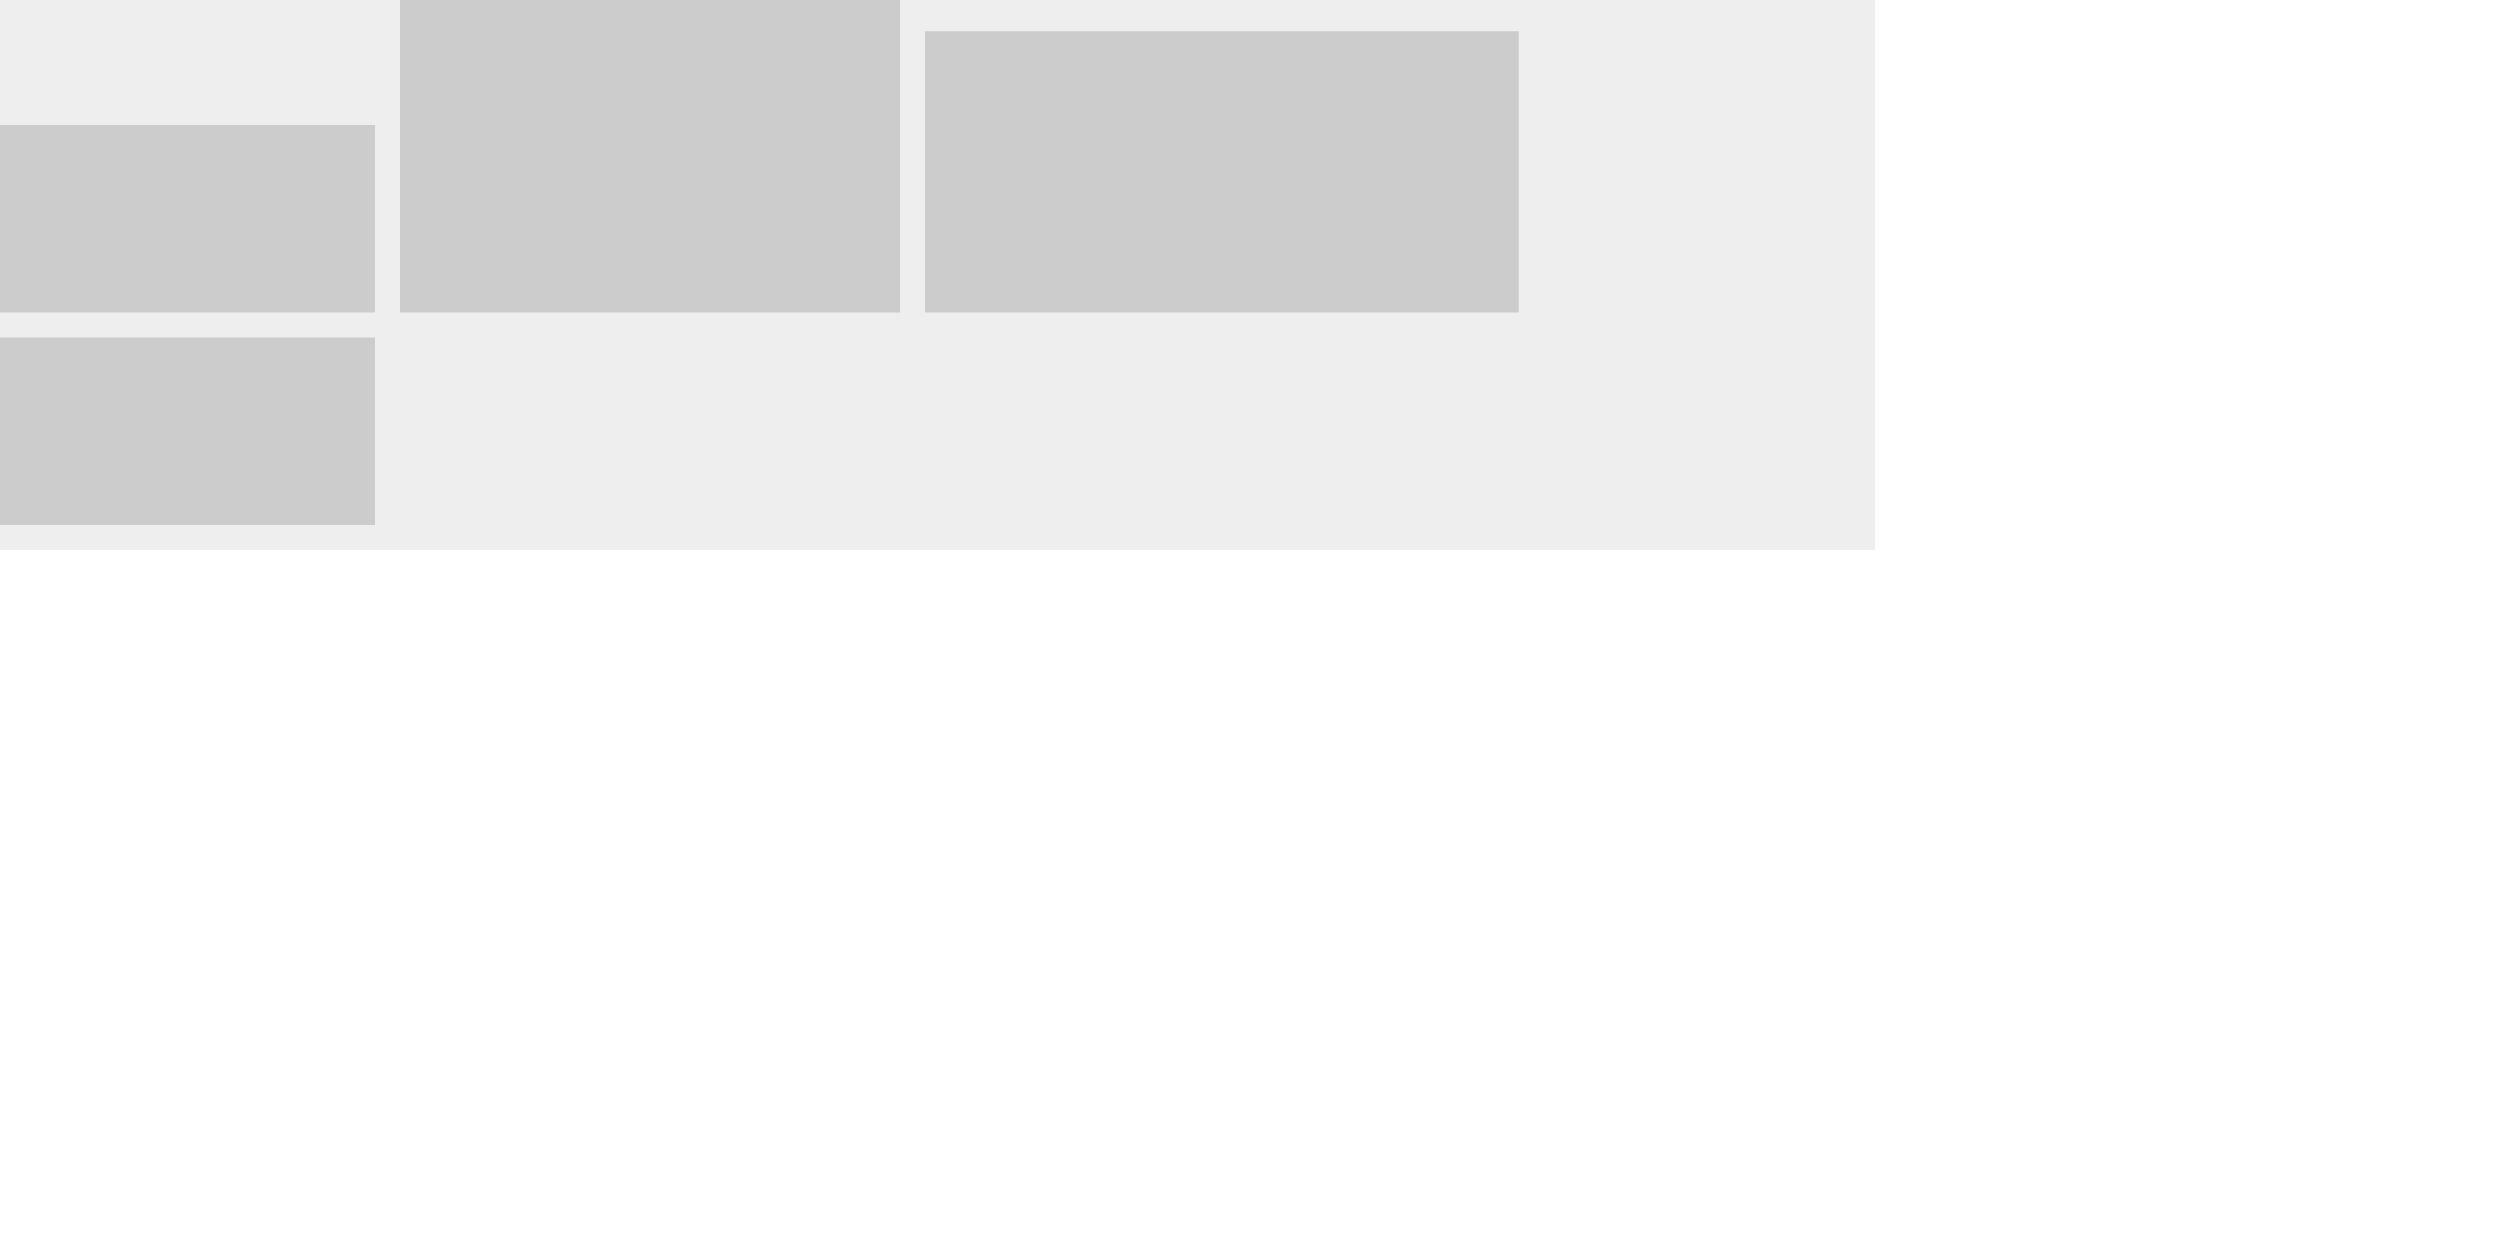
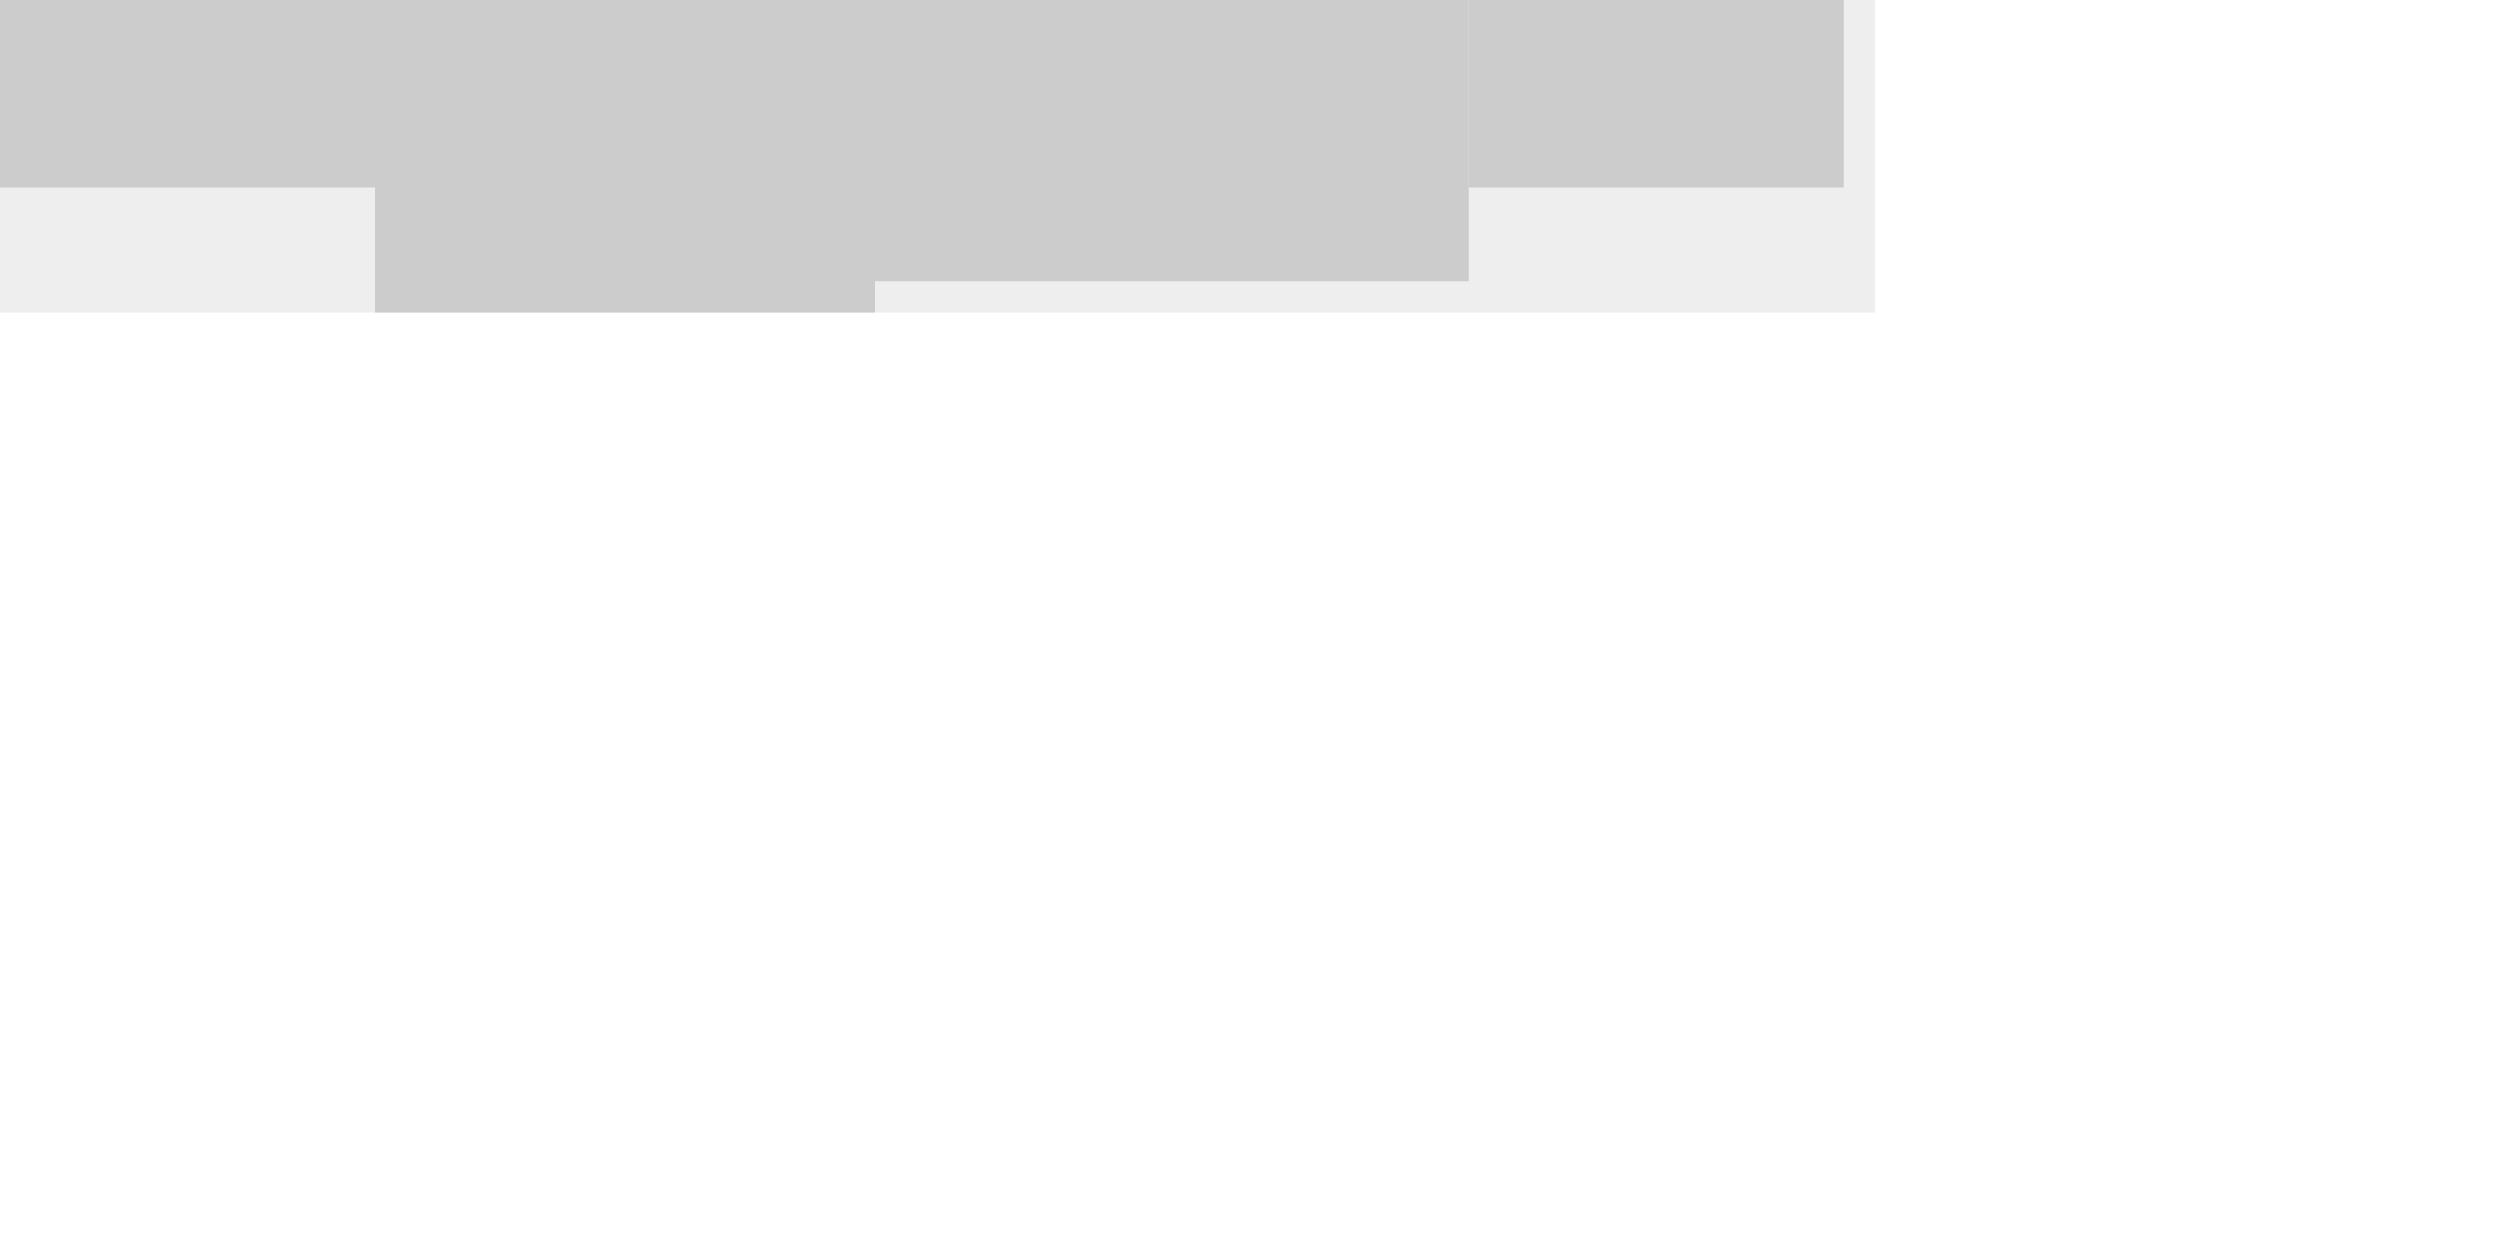
<svg xmlns="http://www.w3.org/2000/svg" width="400" height="200" viewBox="0 0 400 200">
  <rect x="0" y="0" width="400" height="200" fill="white" />
-   <rect x="0" y="0" width="400" height="88" fill="rgba(0,0,0,0)" />
-   <rect x="0" y="0" width="300" height="88" fill="rgba(238,238,238,1)" data-class="container" />
-   <rect x="0" y="20" width="60" height="30" fill="rgba(204,204,204,1)" data-class="item" />
-   <rect x="64" y="0" width="80" height="50" fill="rgba(204,204,204,1)" data-class="item padded" />
-   <rect x="148" y="5" width="95" height="45" fill="rgba(204,204,204,1)" data-class="item padded-asymmetric" />
-   <rect x="0" y="54" width="60" height="30" fill="rgba(204,204,204,1)" data-class="item" />
+   <rect x="0" y="0" width="400" height="50" fill="rgba(0,0,0,0)" />
+   <rect x="0" y="0" width="300" height="50" fill="rgba(238,238,238,1)" data-class="container" />
+   <rect x="0" y="0" width="60" height="30" fill="rgba(204,204,204,1)" data-class="item" />
+   <rect x="60" y="0" width="80" height="50" fill="rgba(204,204,204,1)" data-class="item padded" />
+   <rect x="140" y="0" width="95" height="45" fill="rgba(204,204,204,1)" data-class="item padded-asymmetric" />
+   <rect x="235" y="0" width="60" height="30" fill="rgba(204,204,204,1)" data-class="item" />
</svg>
